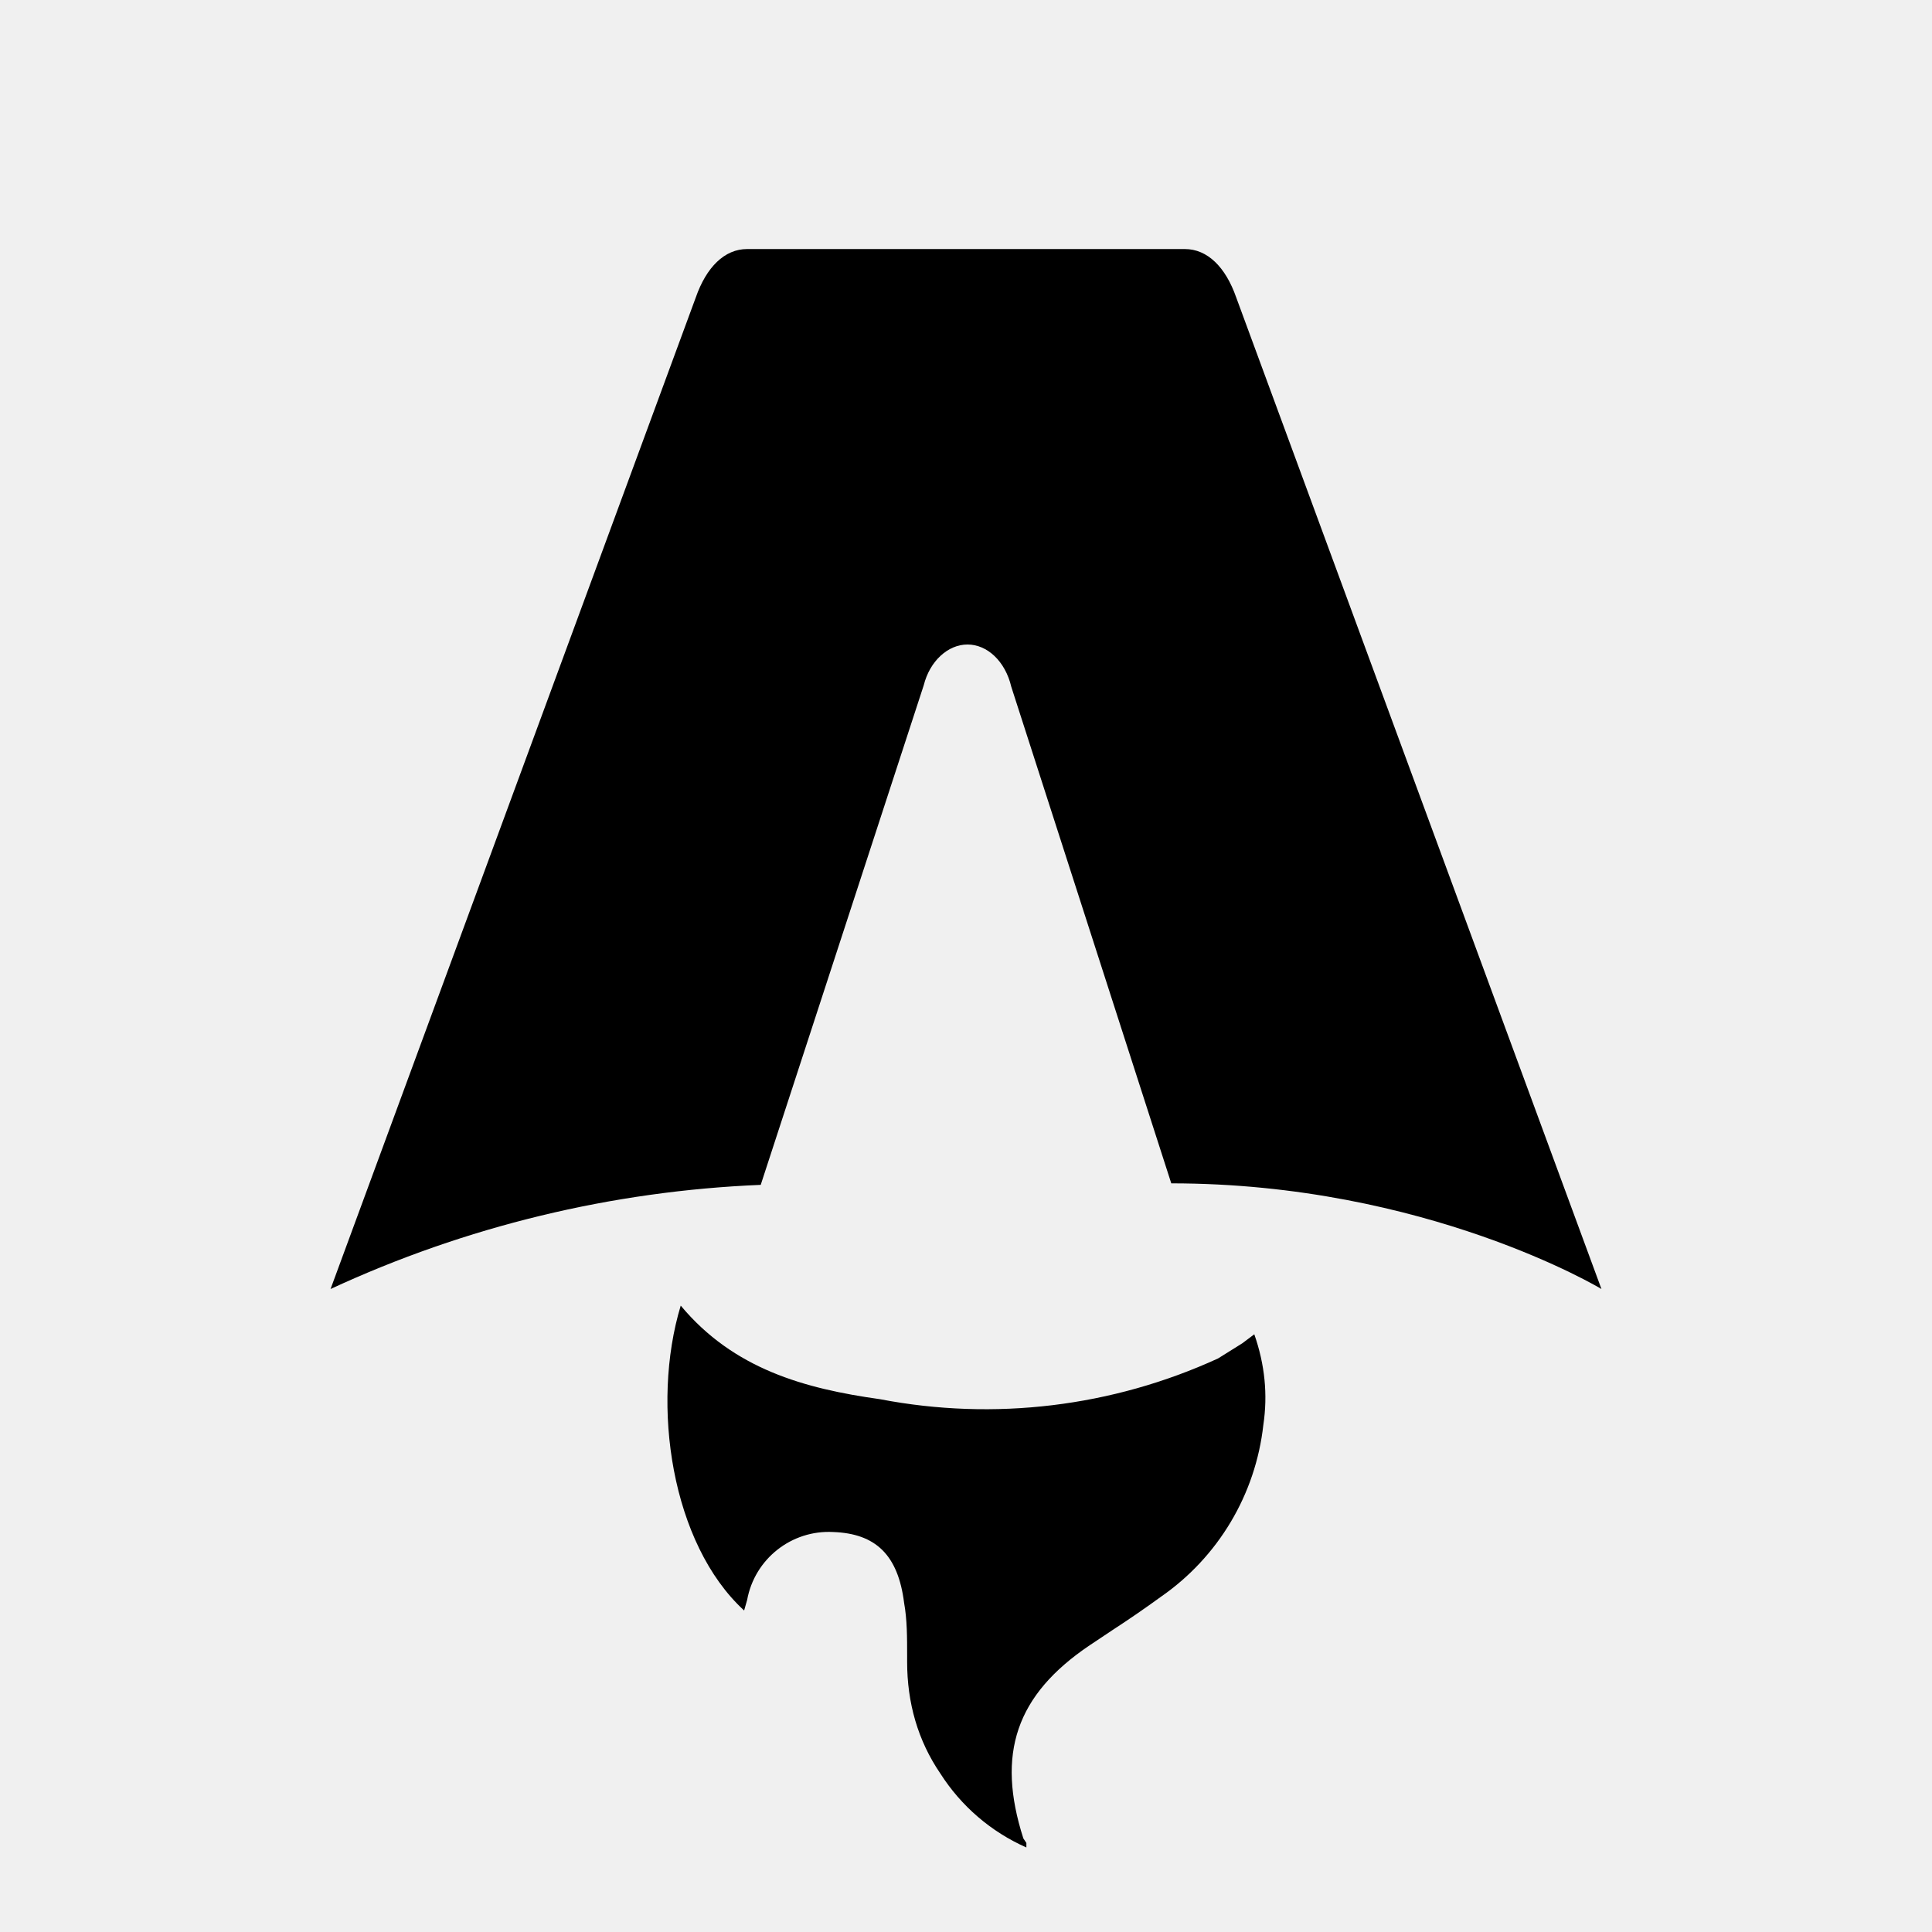
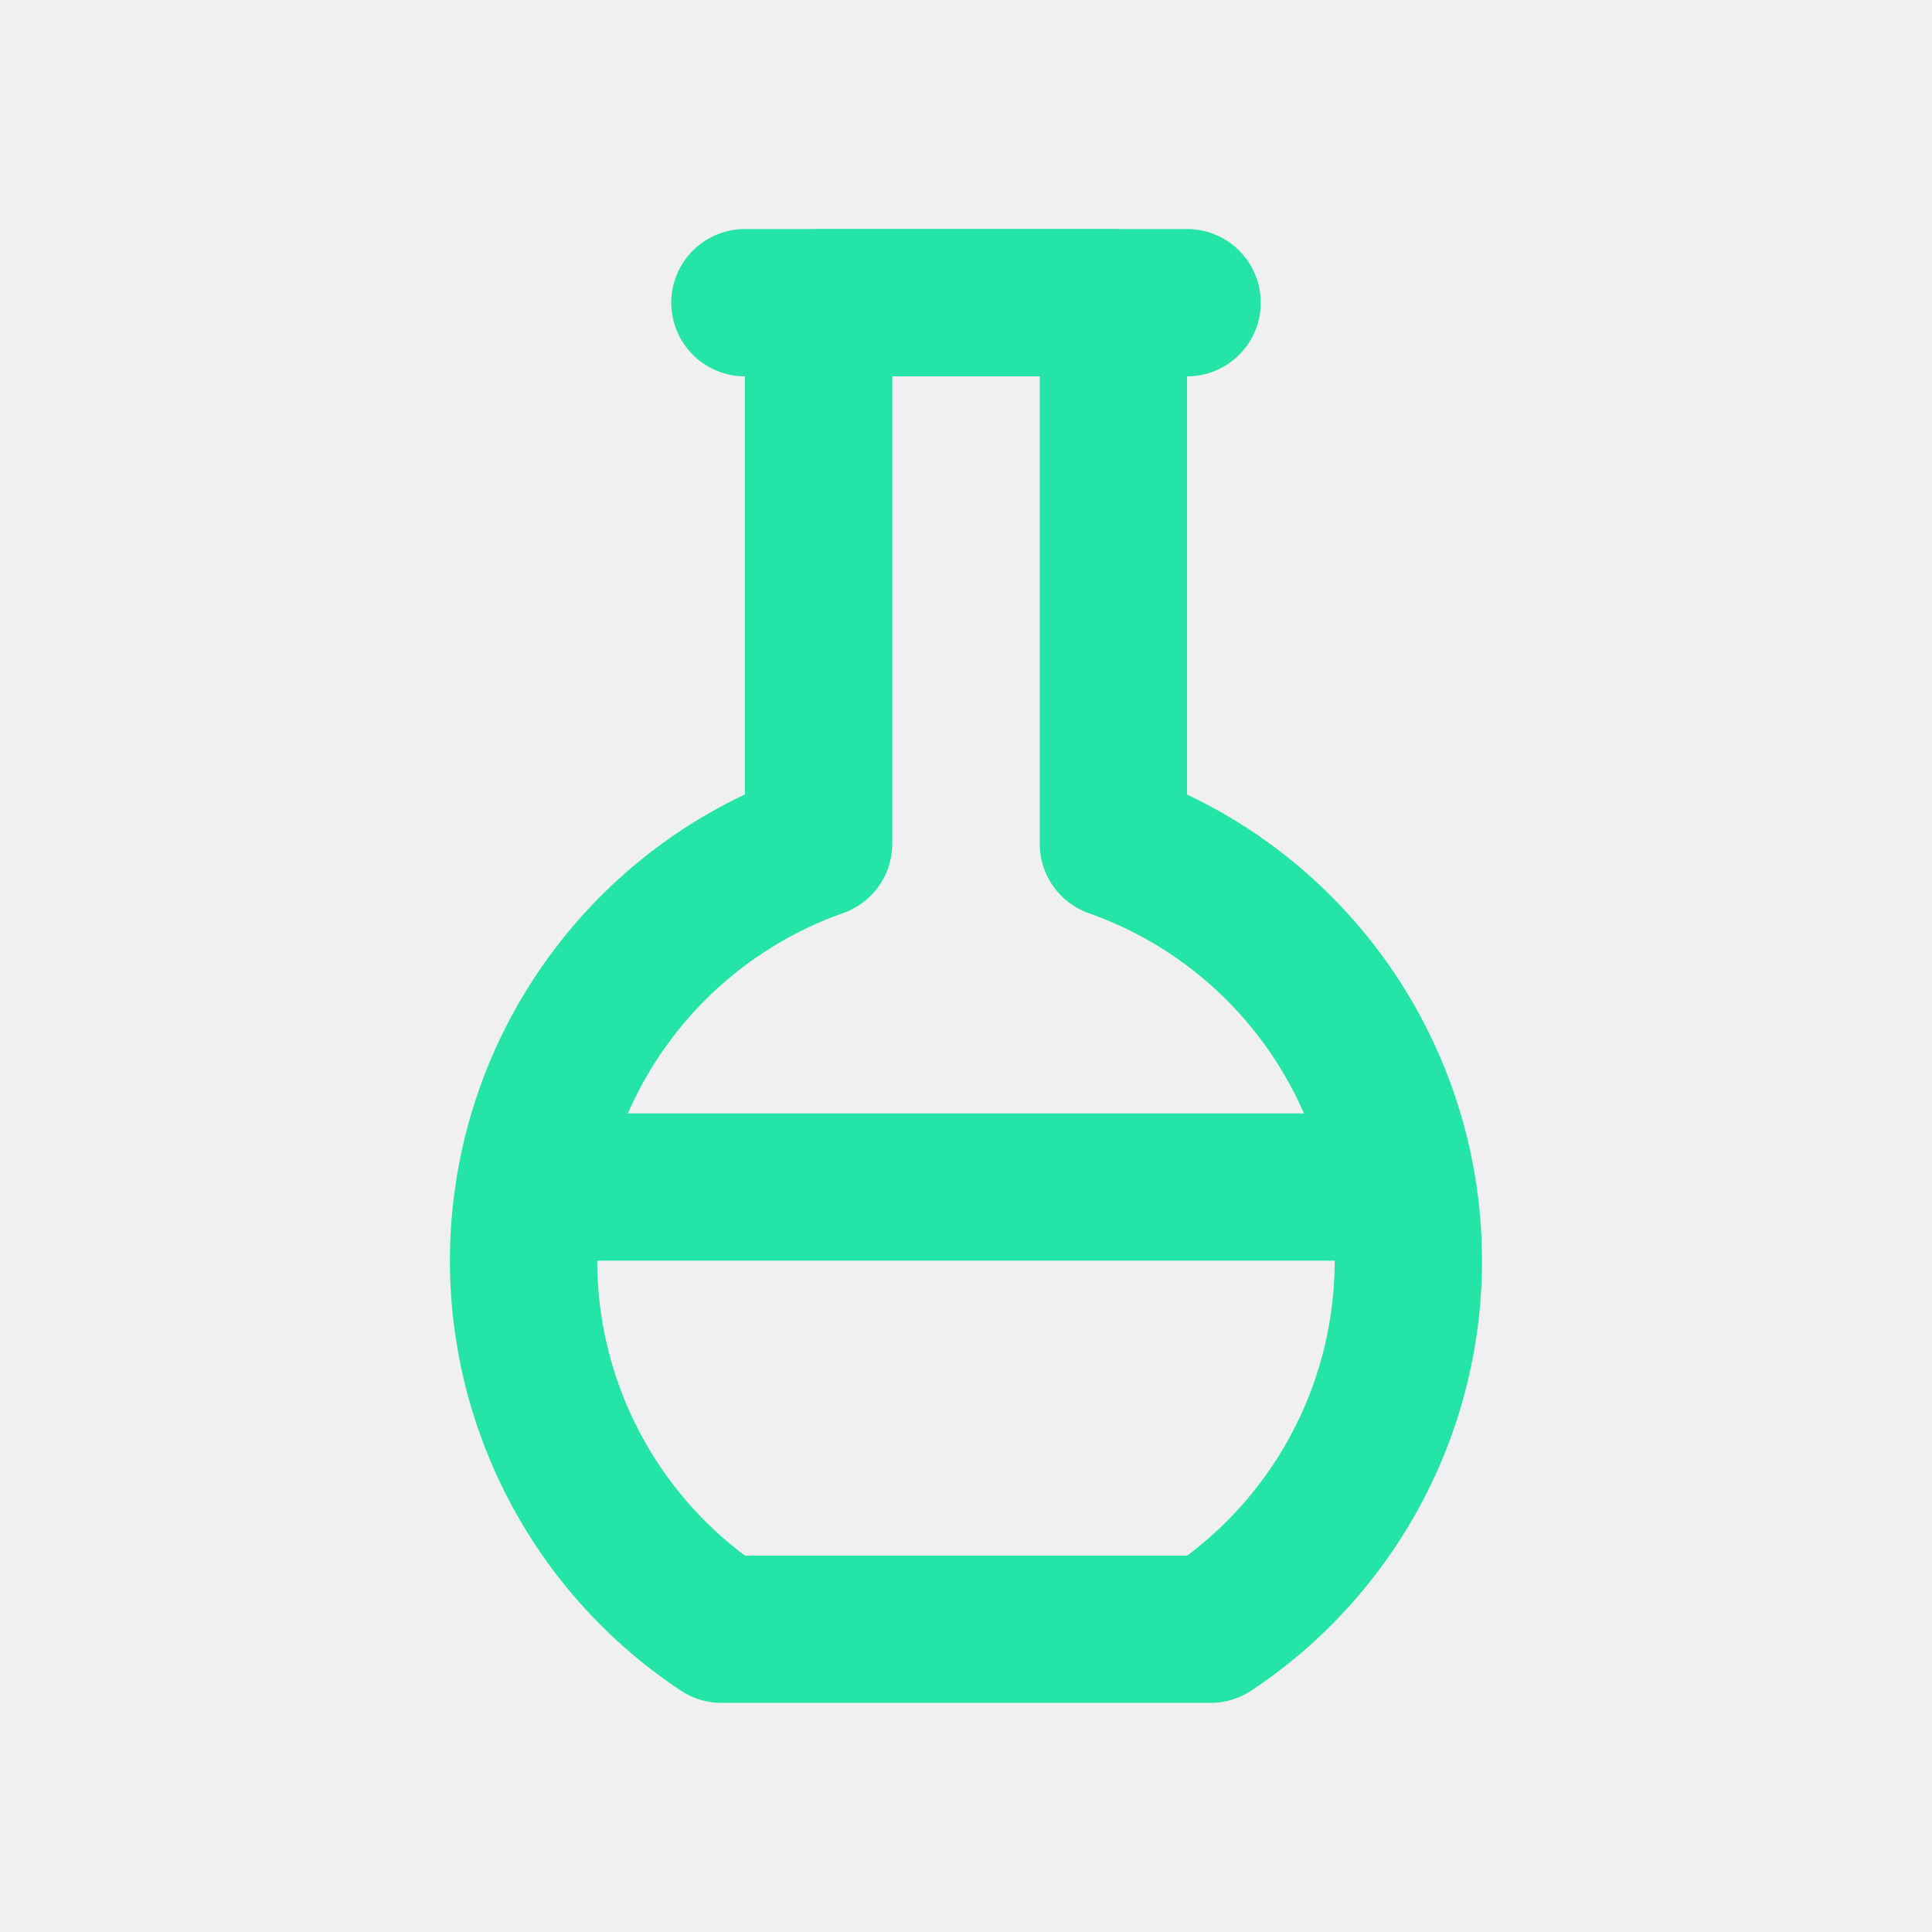
- <svg xmlns="http://www.w3.org/2000/svg" fill="none" viewBox="0 0 128 128">
-   <path d="M50.4 78.5a75.1 75.1 0 0 0-28.5 6.9l24.2-65.7c.7-2 1.9-3.2 3.4-3.2h29c1.5 0 2.7 1.2 3.4 3.2l24.2 65.7s-11.6-7-28.5-7L67 45.5c-.4-1.7-1.6-2.8-2.9-2.8-1.3 0-2.5 1.1-2.9 2.7L50.4 78.5Zm-1.1 28.2Zm-4.2-20.2c-2 6.6-.6 15.8 4.2 20.2a17.5 17.5 0 0 1 .2-.7 5.5 5.5 0 0 1 5.7-4.5c2.8.1 4.3 1.5 4.7 4.7.2 1.1.2 2.3.2 3.5v.4c0 2.7.7 5.2 2.2 7.4a13 13 0 0 0 5.7 4.9v-.3l-.2-.3c-1.8-5.6-.5-9.5 4.4-12.8l1.5-1a73 73 0 0 0 3.2-2.2 16 16 0 0 0 6.8-11.4c.3-2 .1-4-.6-6l-.8.6-1.6 1a37 37 0 0 1-22.4 2.7c-5-.7-9.7-2-13.2-6.2Z" />
-   <style>
-         path { fill: #000; }
-         @media (prefers-color-scheme: dark) {
-             path { fill: #FFF; }
-         }
-     </style>
+ <svg xmlns="http://www.w3.org/2000/svg" width="32" height="32" viewBox="0 0 8.467 8.467" version="1.1" id="svg5" xml:space="preserve">
+   <defs id="defs2" />
+   <g id="layer1">
+     <g id="g3276" transform="translate(5.897215,0.1741596)">
+       <g id="g404" transform="translate(-7.659008,1.16669)">
+         <g id="g426" transform="translate(-0.975172)">
+           <g style="fill:none;fill-opacity:1;stroke:#24e4a7;stroke-width:1.999;stroke-linecap:round;stroke-linejoin:round;stroke-dasharray:none;stroke-opacity:1" id="g1694" transform="matrix(0.2179332,0,0,0.2179332,4.180936,0.4042017)">
+             <g id="g3247" transform="matrix(1.481995,0,0,1.481995,-4.983851,-6.366302)">
+               <path d="M 6.1,15 H 17.9" id="path1678" style="fill:none;fill-opacity:1;stroke:#24e4a7;stroke-width:1.999;stroke-dasharray:none;stroke-opacity:1" />
+               <path d="m 14,3 v 7.342 A 6,6 0 0 1 15.318,21 H 8.683 A 6,6 0 0 1 10,10.34 V 3 h 4" id="path1680" style="fill:none;fill-opacity:1;stroke:#24e4a7;stroke-width:1.999;stroke-dasharray:none;stroke-opacity:1" />
+               <path d="m 9,3 h 6" id="path1682" style="fill:none;fill-opacity:1;stroke:#24e4a7;stroke-width:1.999;stroke-dasharray:none;stroke-opacity:1" />
+             </g>
+           </g>
+         </g>
+       </g>
+     </g>
+   </g>
</svg>
